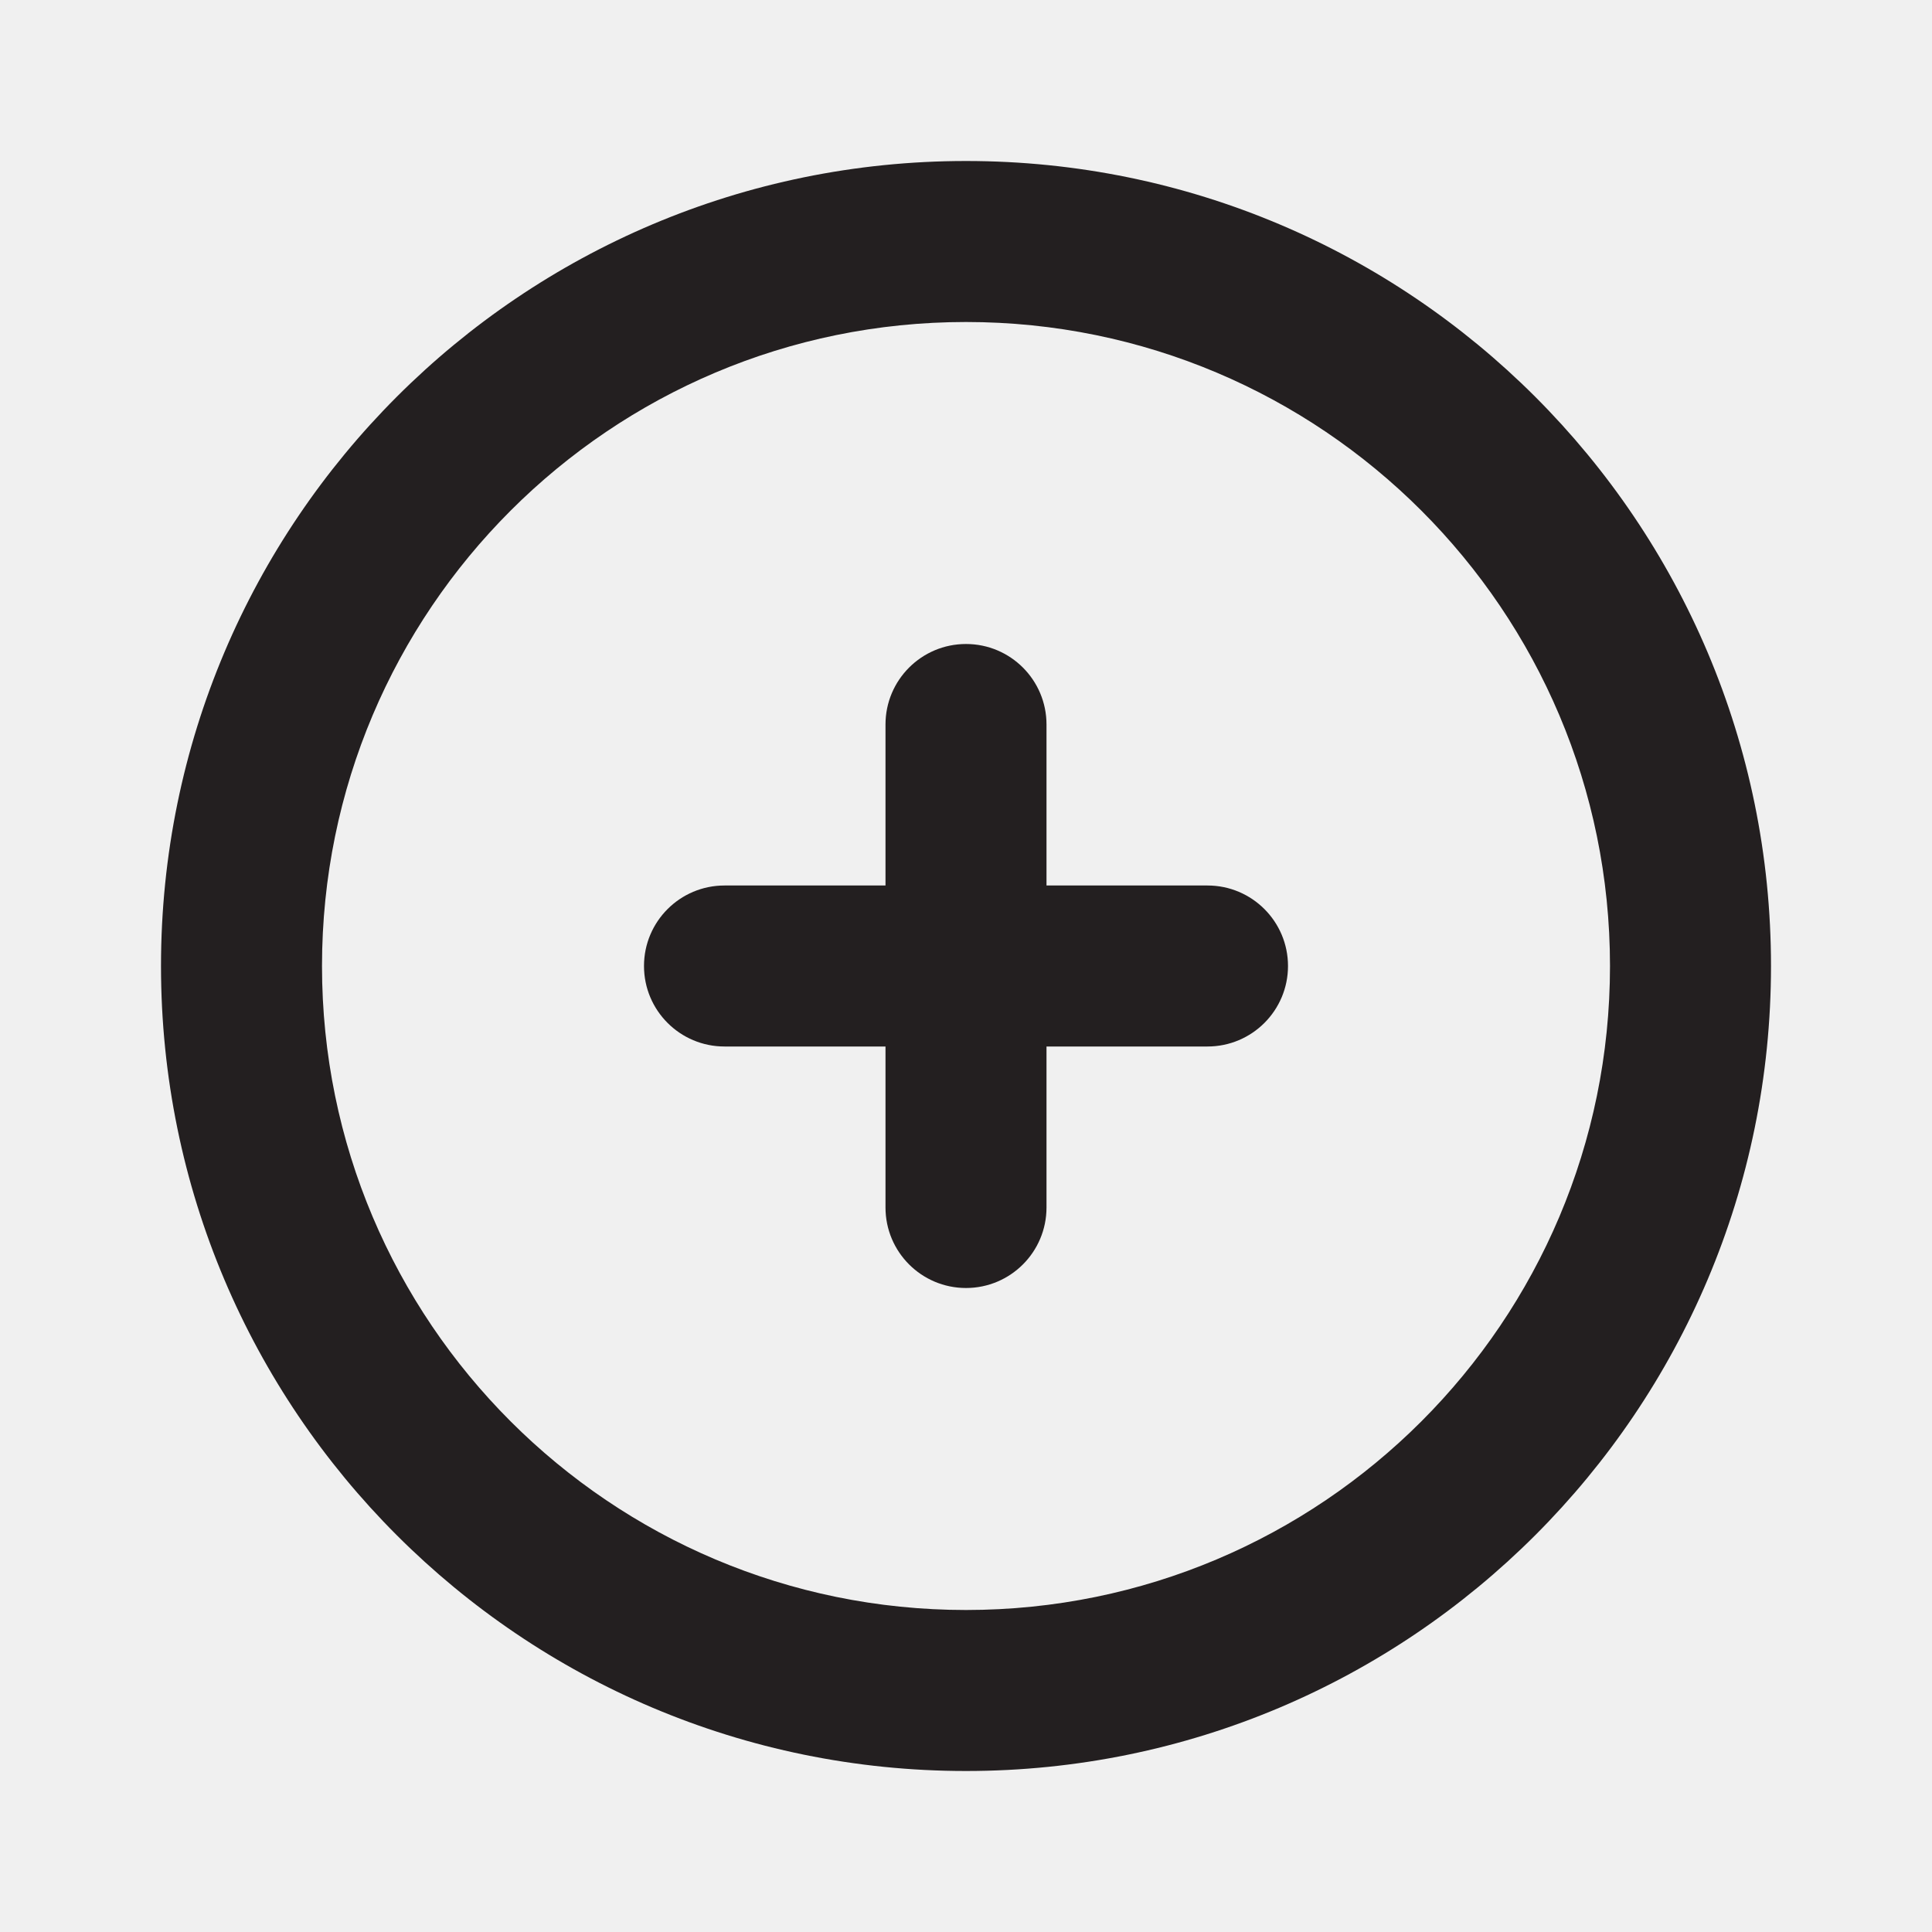
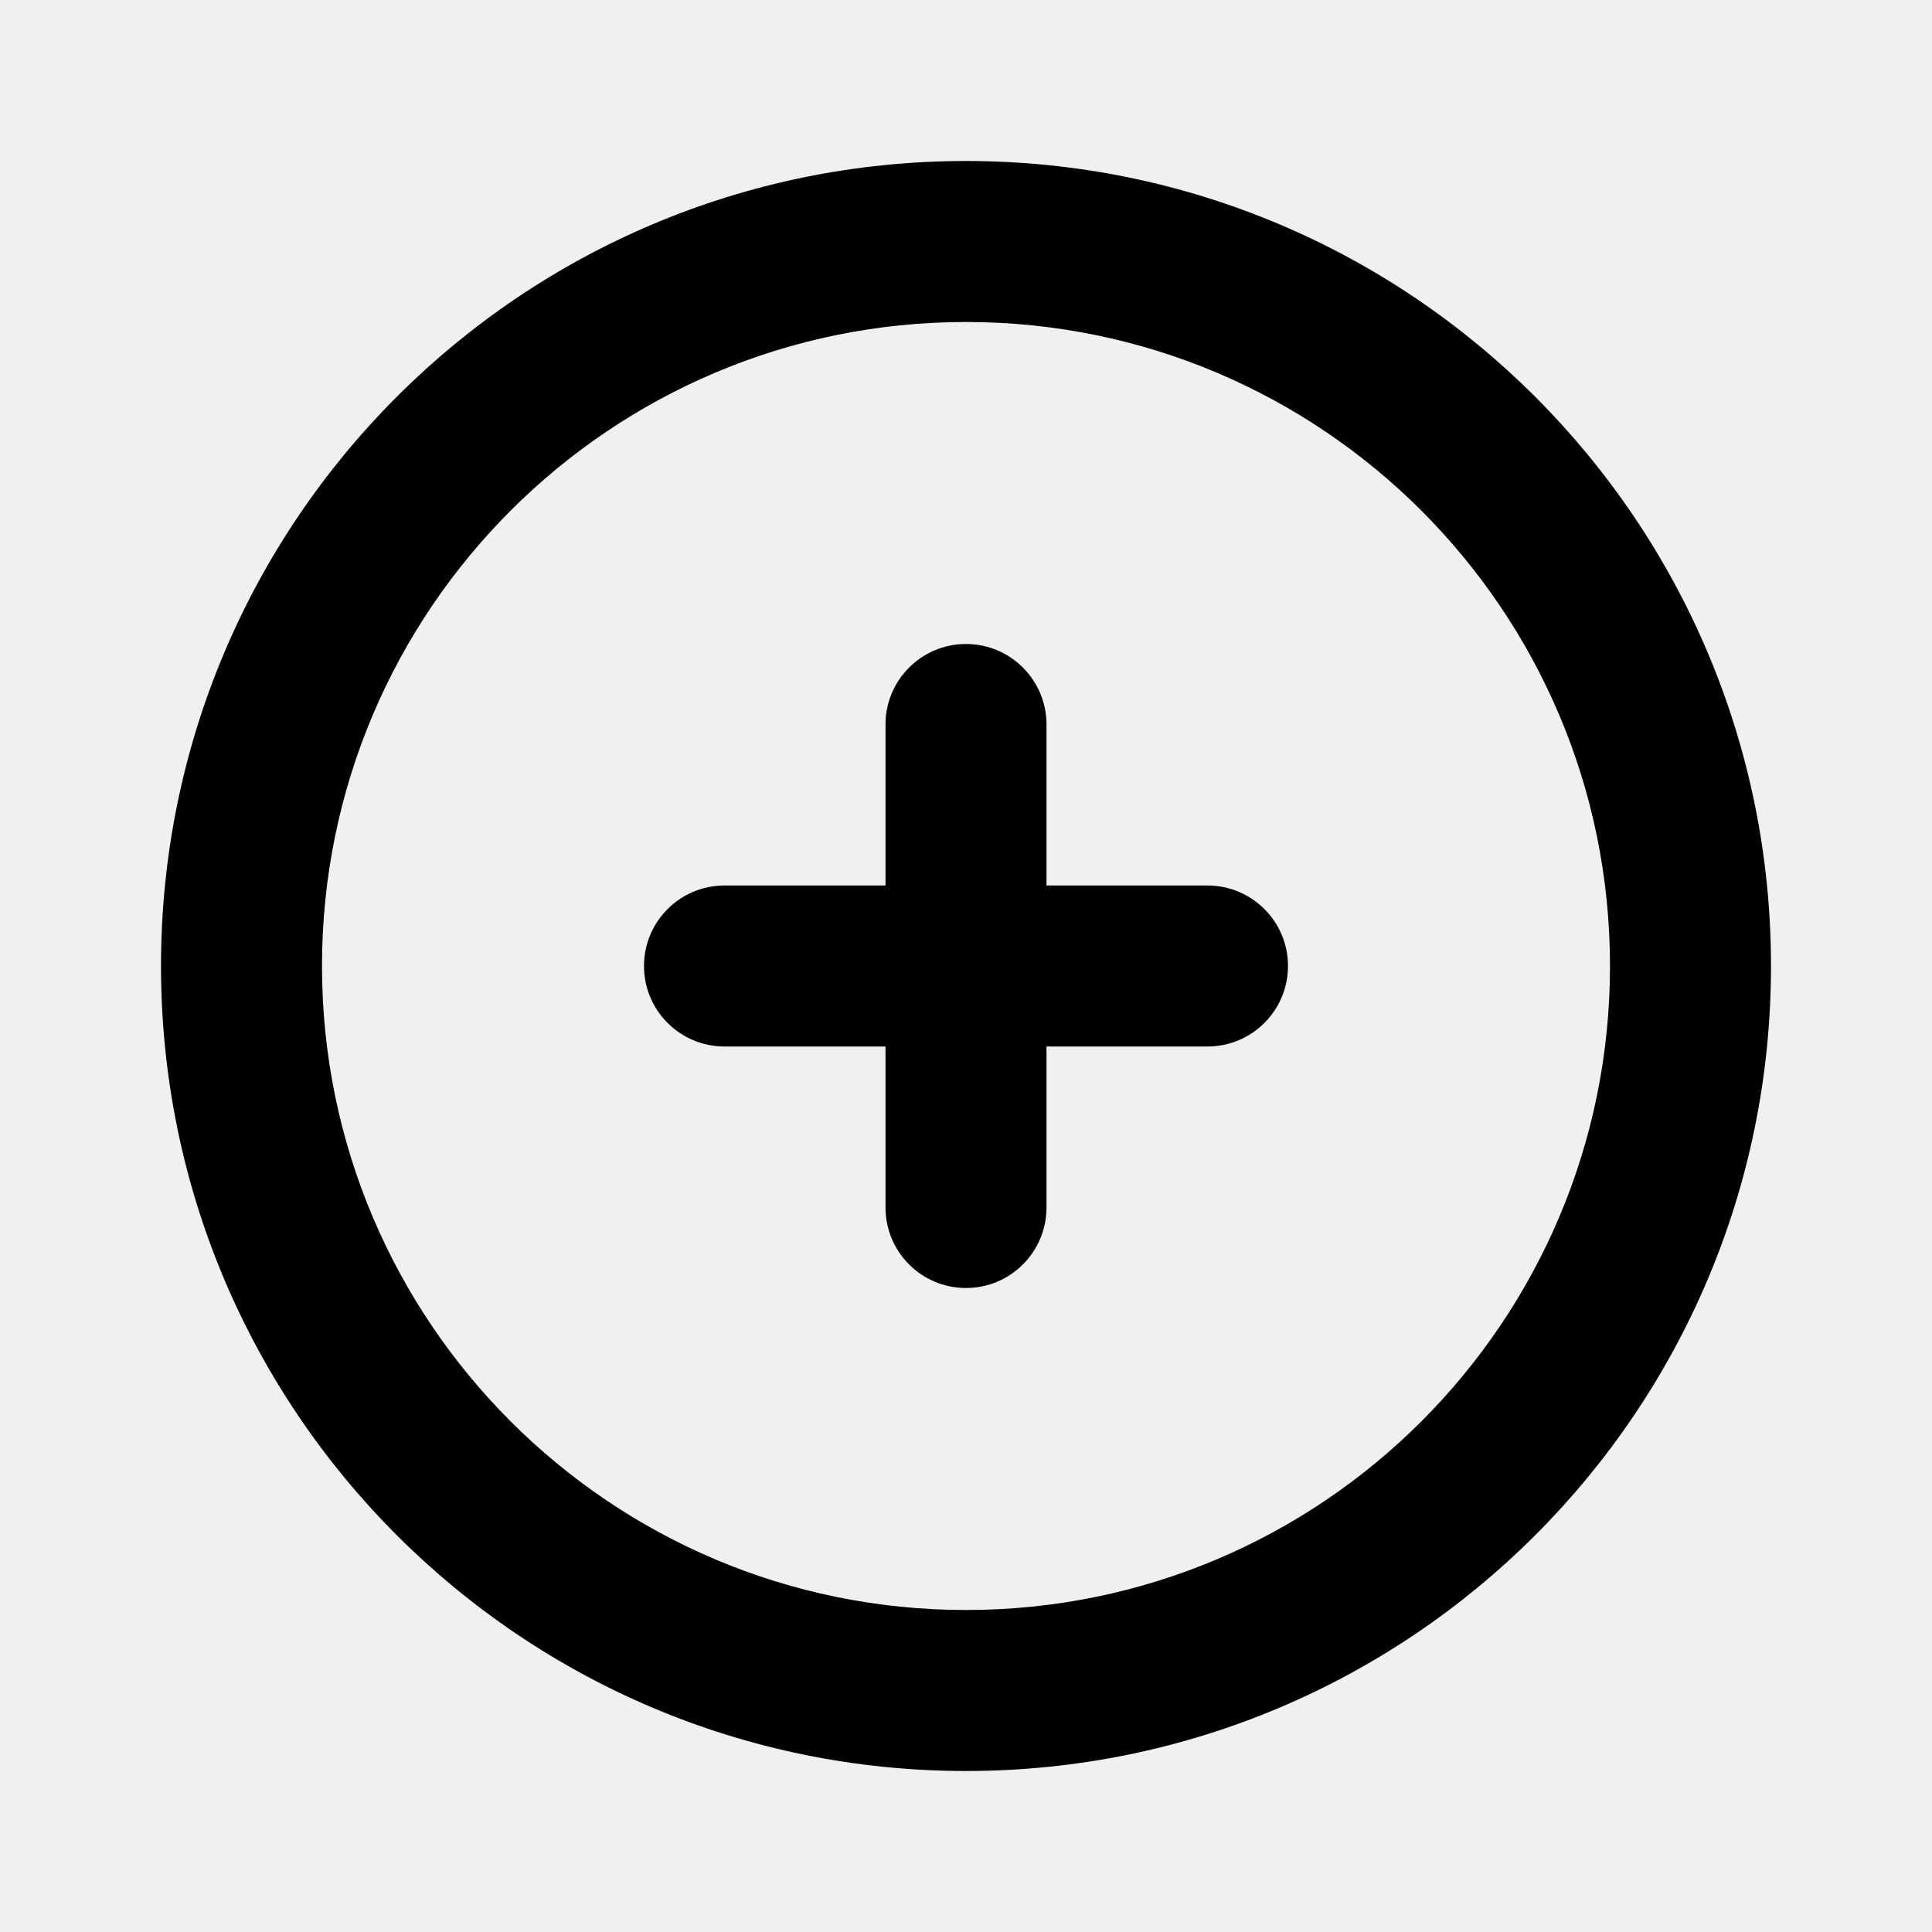
<svg xmlns="http://www.w3.org/2000/svg" viewBox="0 0 24 24">
  <defs>
-     <style>.cls-1{fill:#fff;opacity:0;}.cls-2{fill:#231f20;}</style>
+     <style>.cls-1{fill:#fff;opacity:0;}</style>
  </defs>
  <g id="Layer_2" data-name="Layer 2">
    <g id="plus-circle">
      <g id="plus-circle-2" data-name="plus-circle">
        <rect class="cls-1" width="24" height="24" />
        <path class="cls-2" d="M12,2A10,10,0,1,0,22,12,10,10,0,0,0,12,2Zm0,18a8,8,0,1,1,8-8A8,8,0,0,1,12,20Z" />
        <path class="cls-2" d="M15,11H13V9a1,1,0,0,0-2,0v2H9a1,1,0,0,0,0,2h2v2a1,1,0,0,0,2,0V13h2a1,1,0,0,0,0-2Z" />
      </g>
    </g>
  </g>
</svg>
